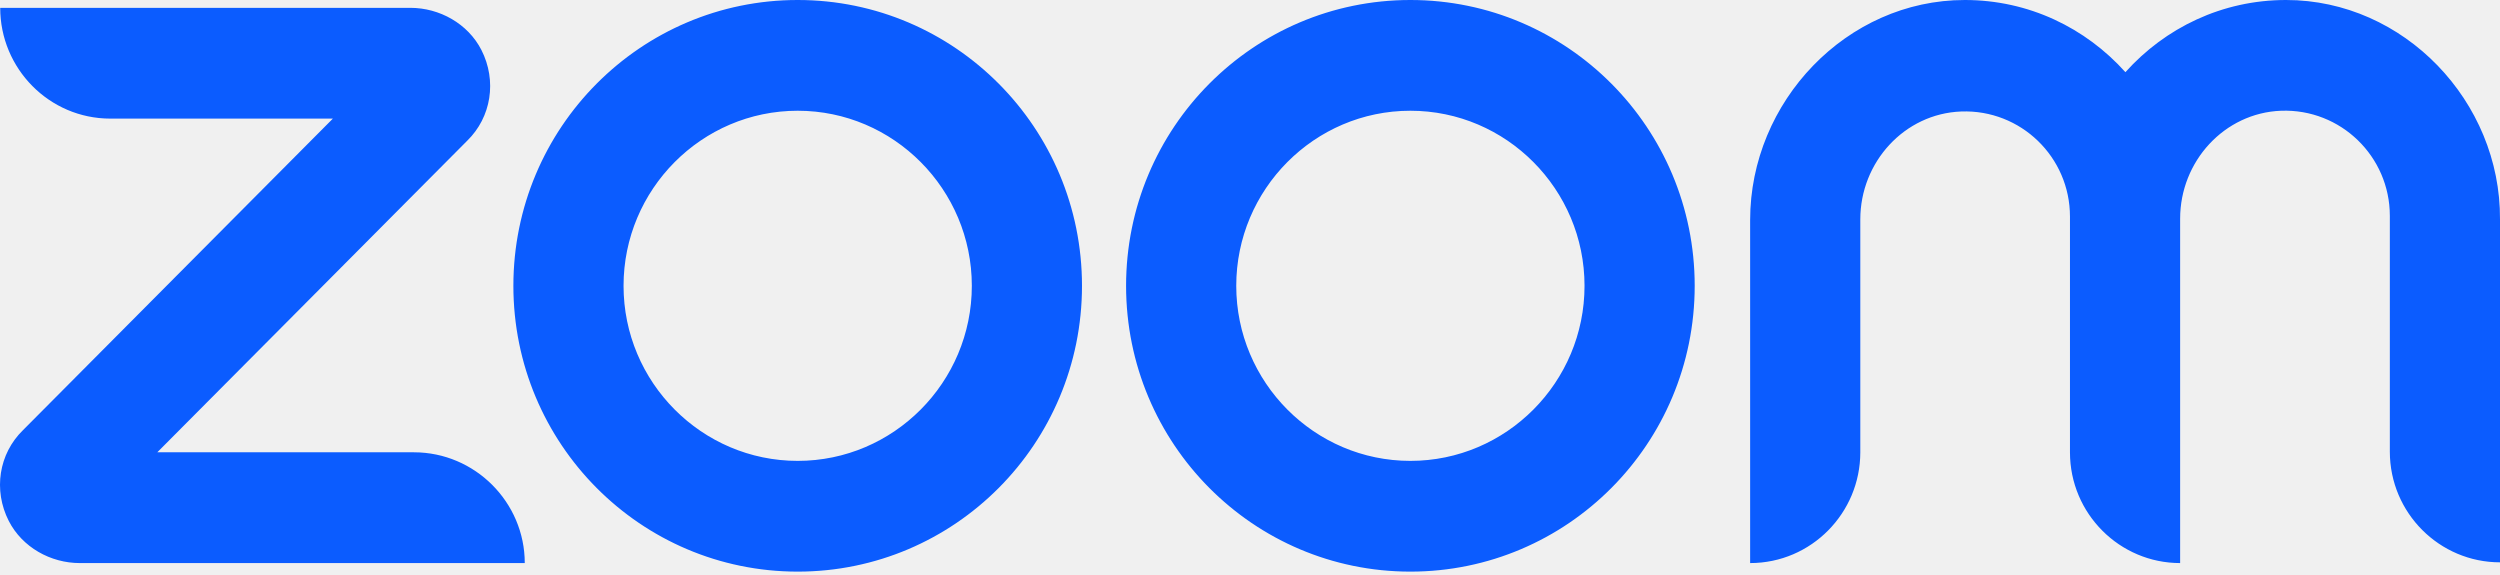
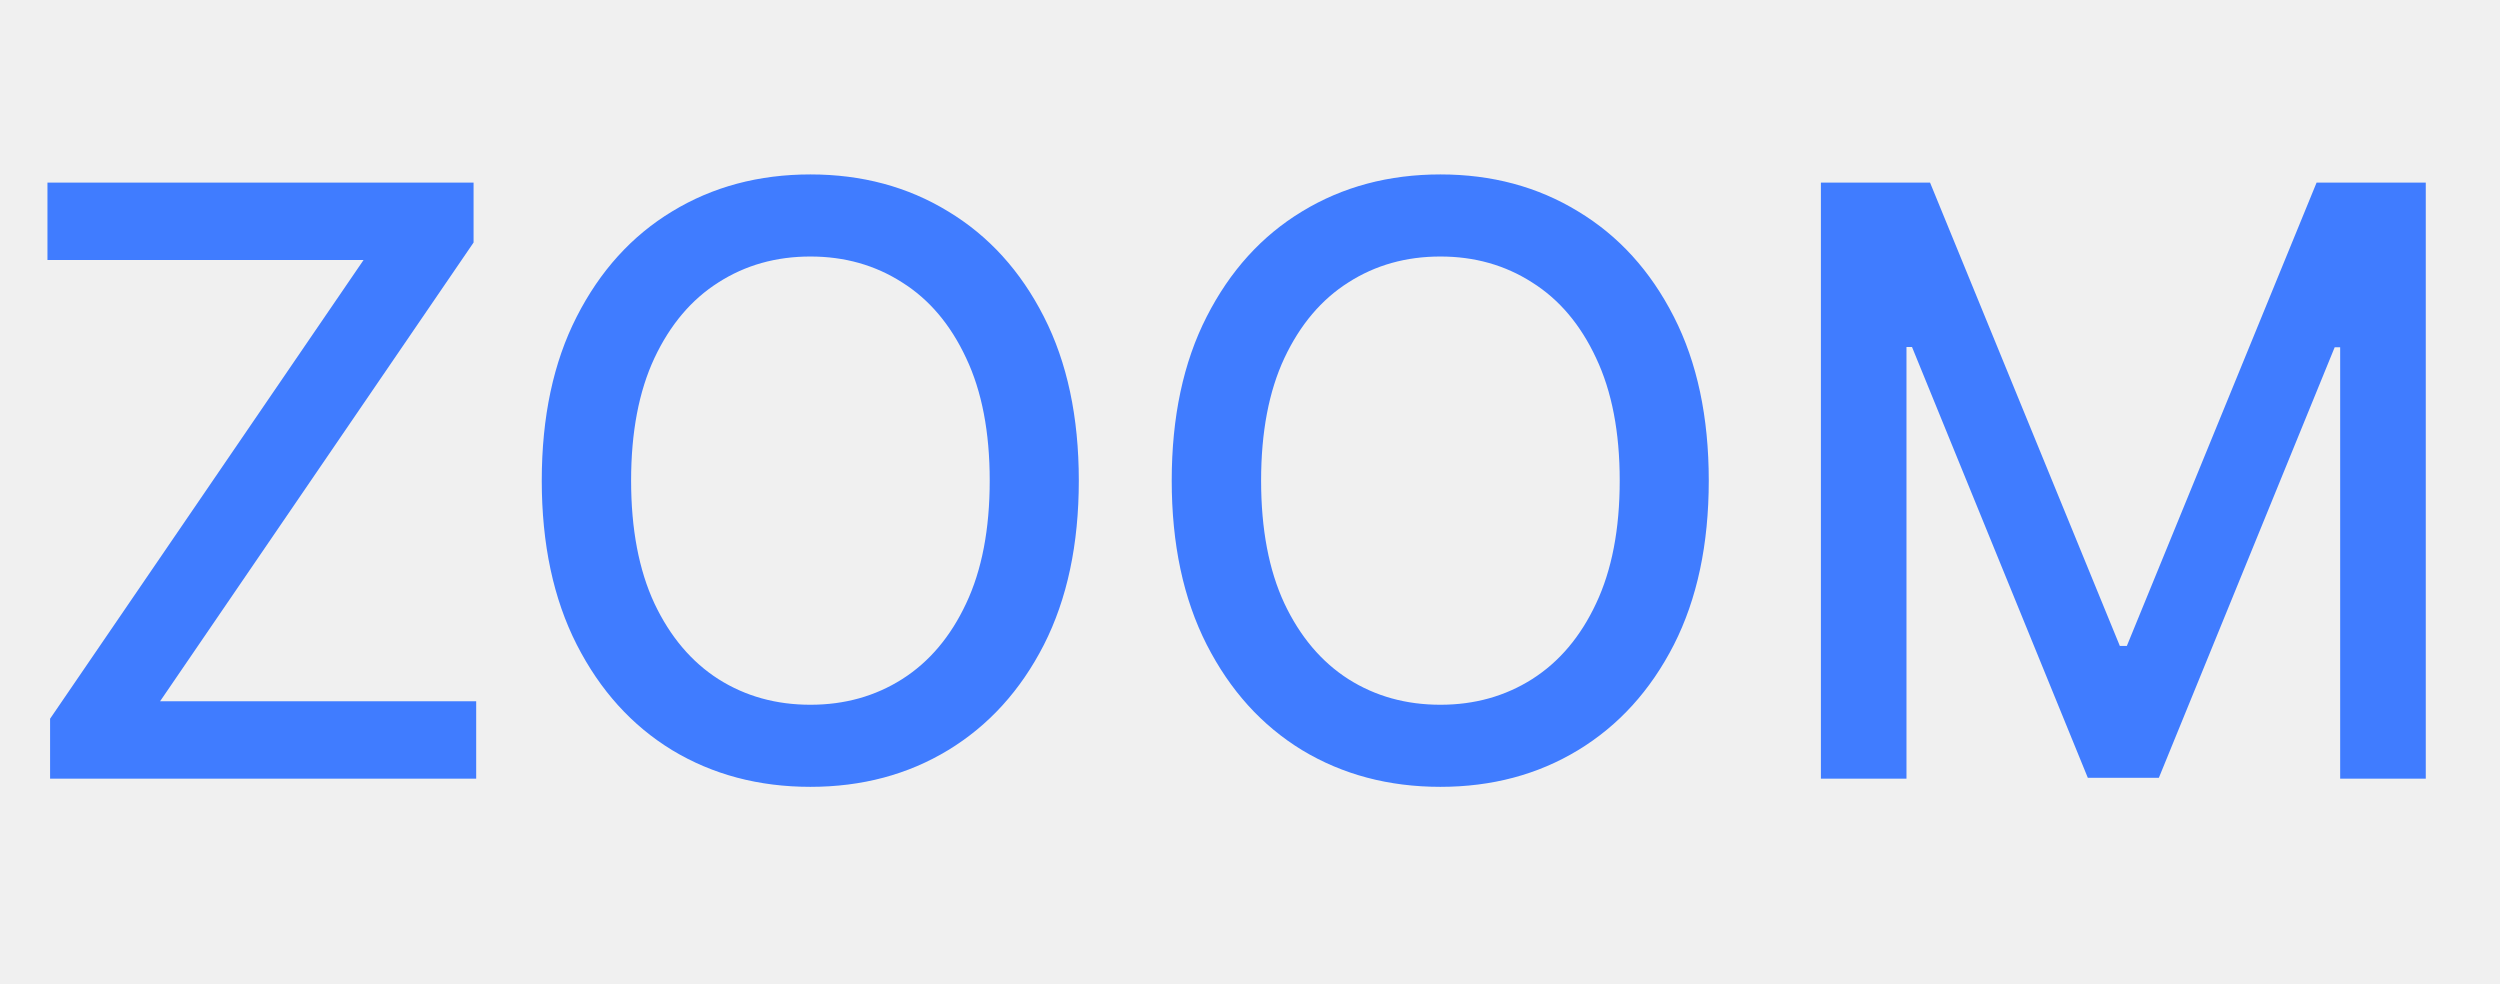
- <svg xmlns="http://www.w3.org/2000/svg" width="74" height="17" viewBox="0 0 74 17" fill="none">
-   <g clip-path="url(#clip0_12476_7920)">
-     <path d="M15.533 16.667H2.363C1.5 16.667 0.659 16.201 0.259 15.419C-0.204 14.509 -0.036 13.431 0.68 12.733L9.853 3.511H3.267C1.458 3.511 0.006 2.03 0.006 0.232H12.146C13.008 0.232 13.85 0.698 14.25 1.48C14.713 2.39 14.544 3.469 13.829 4.166L4.656 13.388H12.251C14.06 13.388 15.533 14.869 15.533 16.667ZM67.667 0C65.774 0 64.09 0.825 62.912 2.136C61.734 0.825 60.051 0 58.158 0C54.665 0 51.804 3.003 51.804 6.514V16.667C53.613 16.667 55.065 15.186 55.065 13.388V6.493C55.065 4.801 56.369 3.363 58.052 3.3C59.819 3.236 61.271 4.653 61.271 6.409V13.388C61.271 15.207 62.744 16.667 64.532 16.667V6.472C64.532 4.78 65.837 3.342 67.52 3.278C69.287 3.215 70.739 4.632 70.739 6.388V13.367C70.739 15.186 72.212 16.645 74 16.645V6.493C74.021 3.003 71.159 0 67.667 0ZM32.027 8.46C32.027 13.134 28.261 16.92 23.612 16.92C18.962 16.92 15.196 13.134 15.196 8.46C15.196 3.786 18.962 0 23.612 0C28.261 0 32.027 3.786 32.027 8.46ZM28.766 8.46C28.766 5.605 26.452 3.278 23.612 3.278C20.772 3.278 18.457 5.605 18.457 8.46C18.457 11.316 20.772 13.642 23.612 13.642C26.452 13.642 28.766 11.316 28.766 8.46ZM50.163 8.46C50.163 13.134 46.397 16.92 41.747 16.92C37.098 16.92 33.332 13.134 33.332 8.46C33.332 3.786 37.098 0 41.747 0C46.397 0 50.163 3.786 50.163 8.46M46.902 8.46C46.902 5.605 44.588 3.278 41.747 3.278C38.907 3.278 36.593 5.605 36.593 8.46C36.593 11.316 38.907 13.642 41.747 13.642C44.588 13.642 46.902 11.316 46.902 8.46Z" fill="#0B5CFF" />
-   </g>
-   <defs>
-     <clipPath id="clip0_12476_7920">
-       <rect width="74" height="17" fill="white" />
-     </clipPath>
-   </defs>
+ <svg xmlns="http://www.w3.org/2000/svg" width="61" height="24" viewBox="0 0 61 24" fill="none">
+   <path d="M1.222 19V17.537L8.871 6.344H1.158V4.455H11.555V5.918L3.906 17.111H11.619V19H1.222ZM26.323 11.727C26.323 13.28 26.039 14.616 25.471 15.733C24.902 16.846 24.123 17.703 23.134 18.304C22.149 18.901 21.029 19.199 19.774 19.199C18.515 19.199 17.39 18.901 16.401 18.304C15.416 17.703 14.64 16.843 14.071 15.726C13.503 14.608 13.219 13.276 13.219 11.727C13.219 10.174 13.503 8.841 14.071 7.729C14.64 6.611 15.416 5.754 16.401 5.158C17.39 4.556 18.515 4.256 19.774 4.256C21.029 4.256 22.149 4.556 23.134 5.158C24.123 5.754 24.902 6.611 25.471 7.729C26.039 8.841 26.323 10.174 26.323 11.727ZM24.149 11.727C24.149 10.544 23.958 9.547 23.574 8.737C23.195 7.923 22.675 7.307 22.012 6.891C21.354 6.469 20.608 6.259 19.774 6.259C18.936 6.259 18.188 6.469 17.53 6.891C16.872 7.307 16.351 7.923 15.968 8.737C15.589 9.547 15.399 10.544 15.399 11.727C15.399 12.911 15.589 13.91 15.968 14.724C16.351 15.534 16.872 16.15 17.53 16.571C18.188 16.988 18.936 17.196 19.774 17.196C20.608 17.196 21.354 16.988 22.012 16.571C22.675 16.15 23.195 15.534 23.574 14.724C23.958 13.91 24.149 12.911 24.149 11.727ZM41.694 11.727C41.694 13.28 41.41 14.616 40.842 15.733C40.273 16.846 39.495 17.703 38.505 18.304C37.52 18.901 36.4 19.199 35.146 19.199C33.886 19.199 32.762 18.901 31.772 18.304C30.787 17.703 30.011 16.843 29.442 15.726C28.874 14.608 28.59 13.276 28.59 11.727C28.59 10.174 28.874 8.841 29.442 7.729C30.011 6.611 30.787 5.754 31.772 5.158C32.762 4.556 33.886 4.256 35.146 4.256C36.4 4.256 37.52 4.556 38.505 5.158C39.495 5.754 40.273 6.611 40.842 7.729C41.41 8.841 41.694 10.174 41.694 11.727ZM39.521 11.727C39.521 10.544 39.329 9.547 38.945 8.737C38.566 7.923 38.046 7.307 37.383 6.891C36.725 6.469 35.979 6.259 35.146 6.259C34.307 6.259 33.559 6.469 32.901 6.891C32.243 7.307 31.722 7.923 31.339 8.737C30.96 9.547 30.771 10.544 30.771 11.727C30.771 12.911 30.96 13.91 31.339 14.724C31.722 15.534 32.243 16.15 32.901 16.571C33.559 16.988 34.307 17.196 35.146 17.196C35.979 17.196 36.725 16.988 37.383 16.571C38.046 16.15 38.566 15.534 38.945 14.724C39.329 13.91 39.521 12.911 39.521 11.727ZM44.43 4.455H47.093L51.724 15.761H51.895L56.525 4.455H59.189V19H57.1V8.474H56.966L52.676 18.979H50.943L46.653 8.467H46.518V19H44.43V4.455Z" fill="#407CFF" />
</svg>
